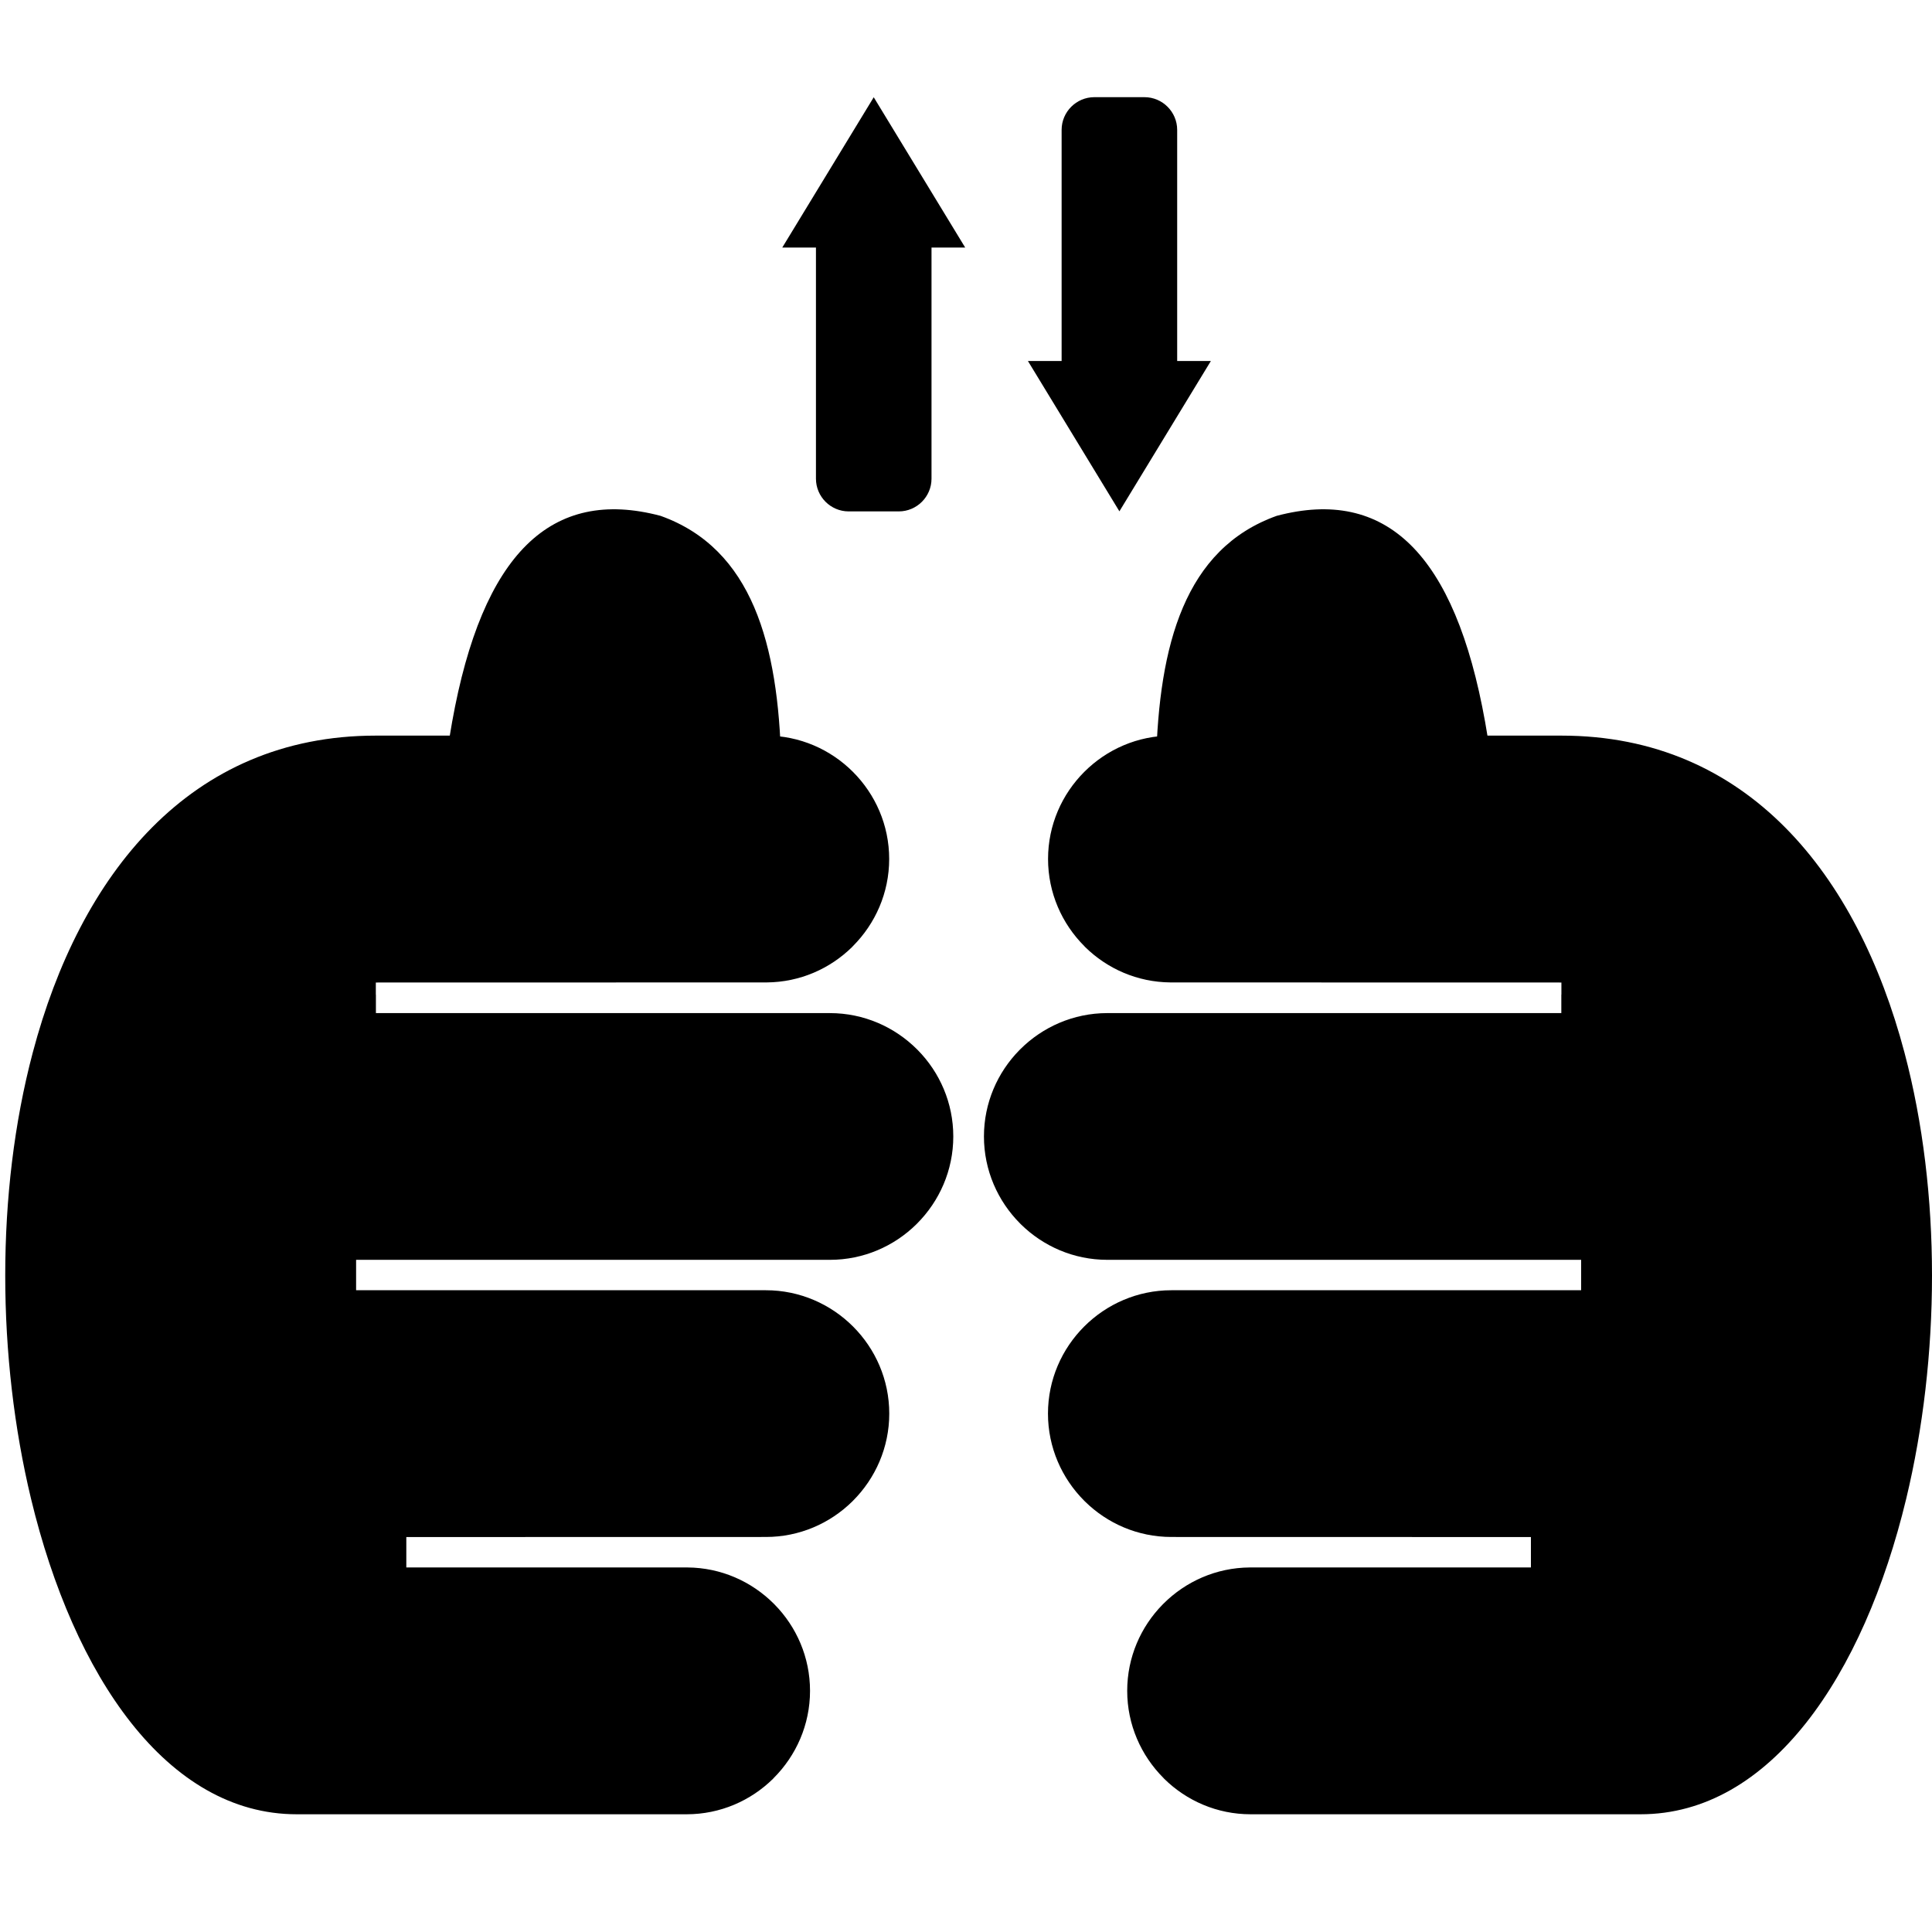
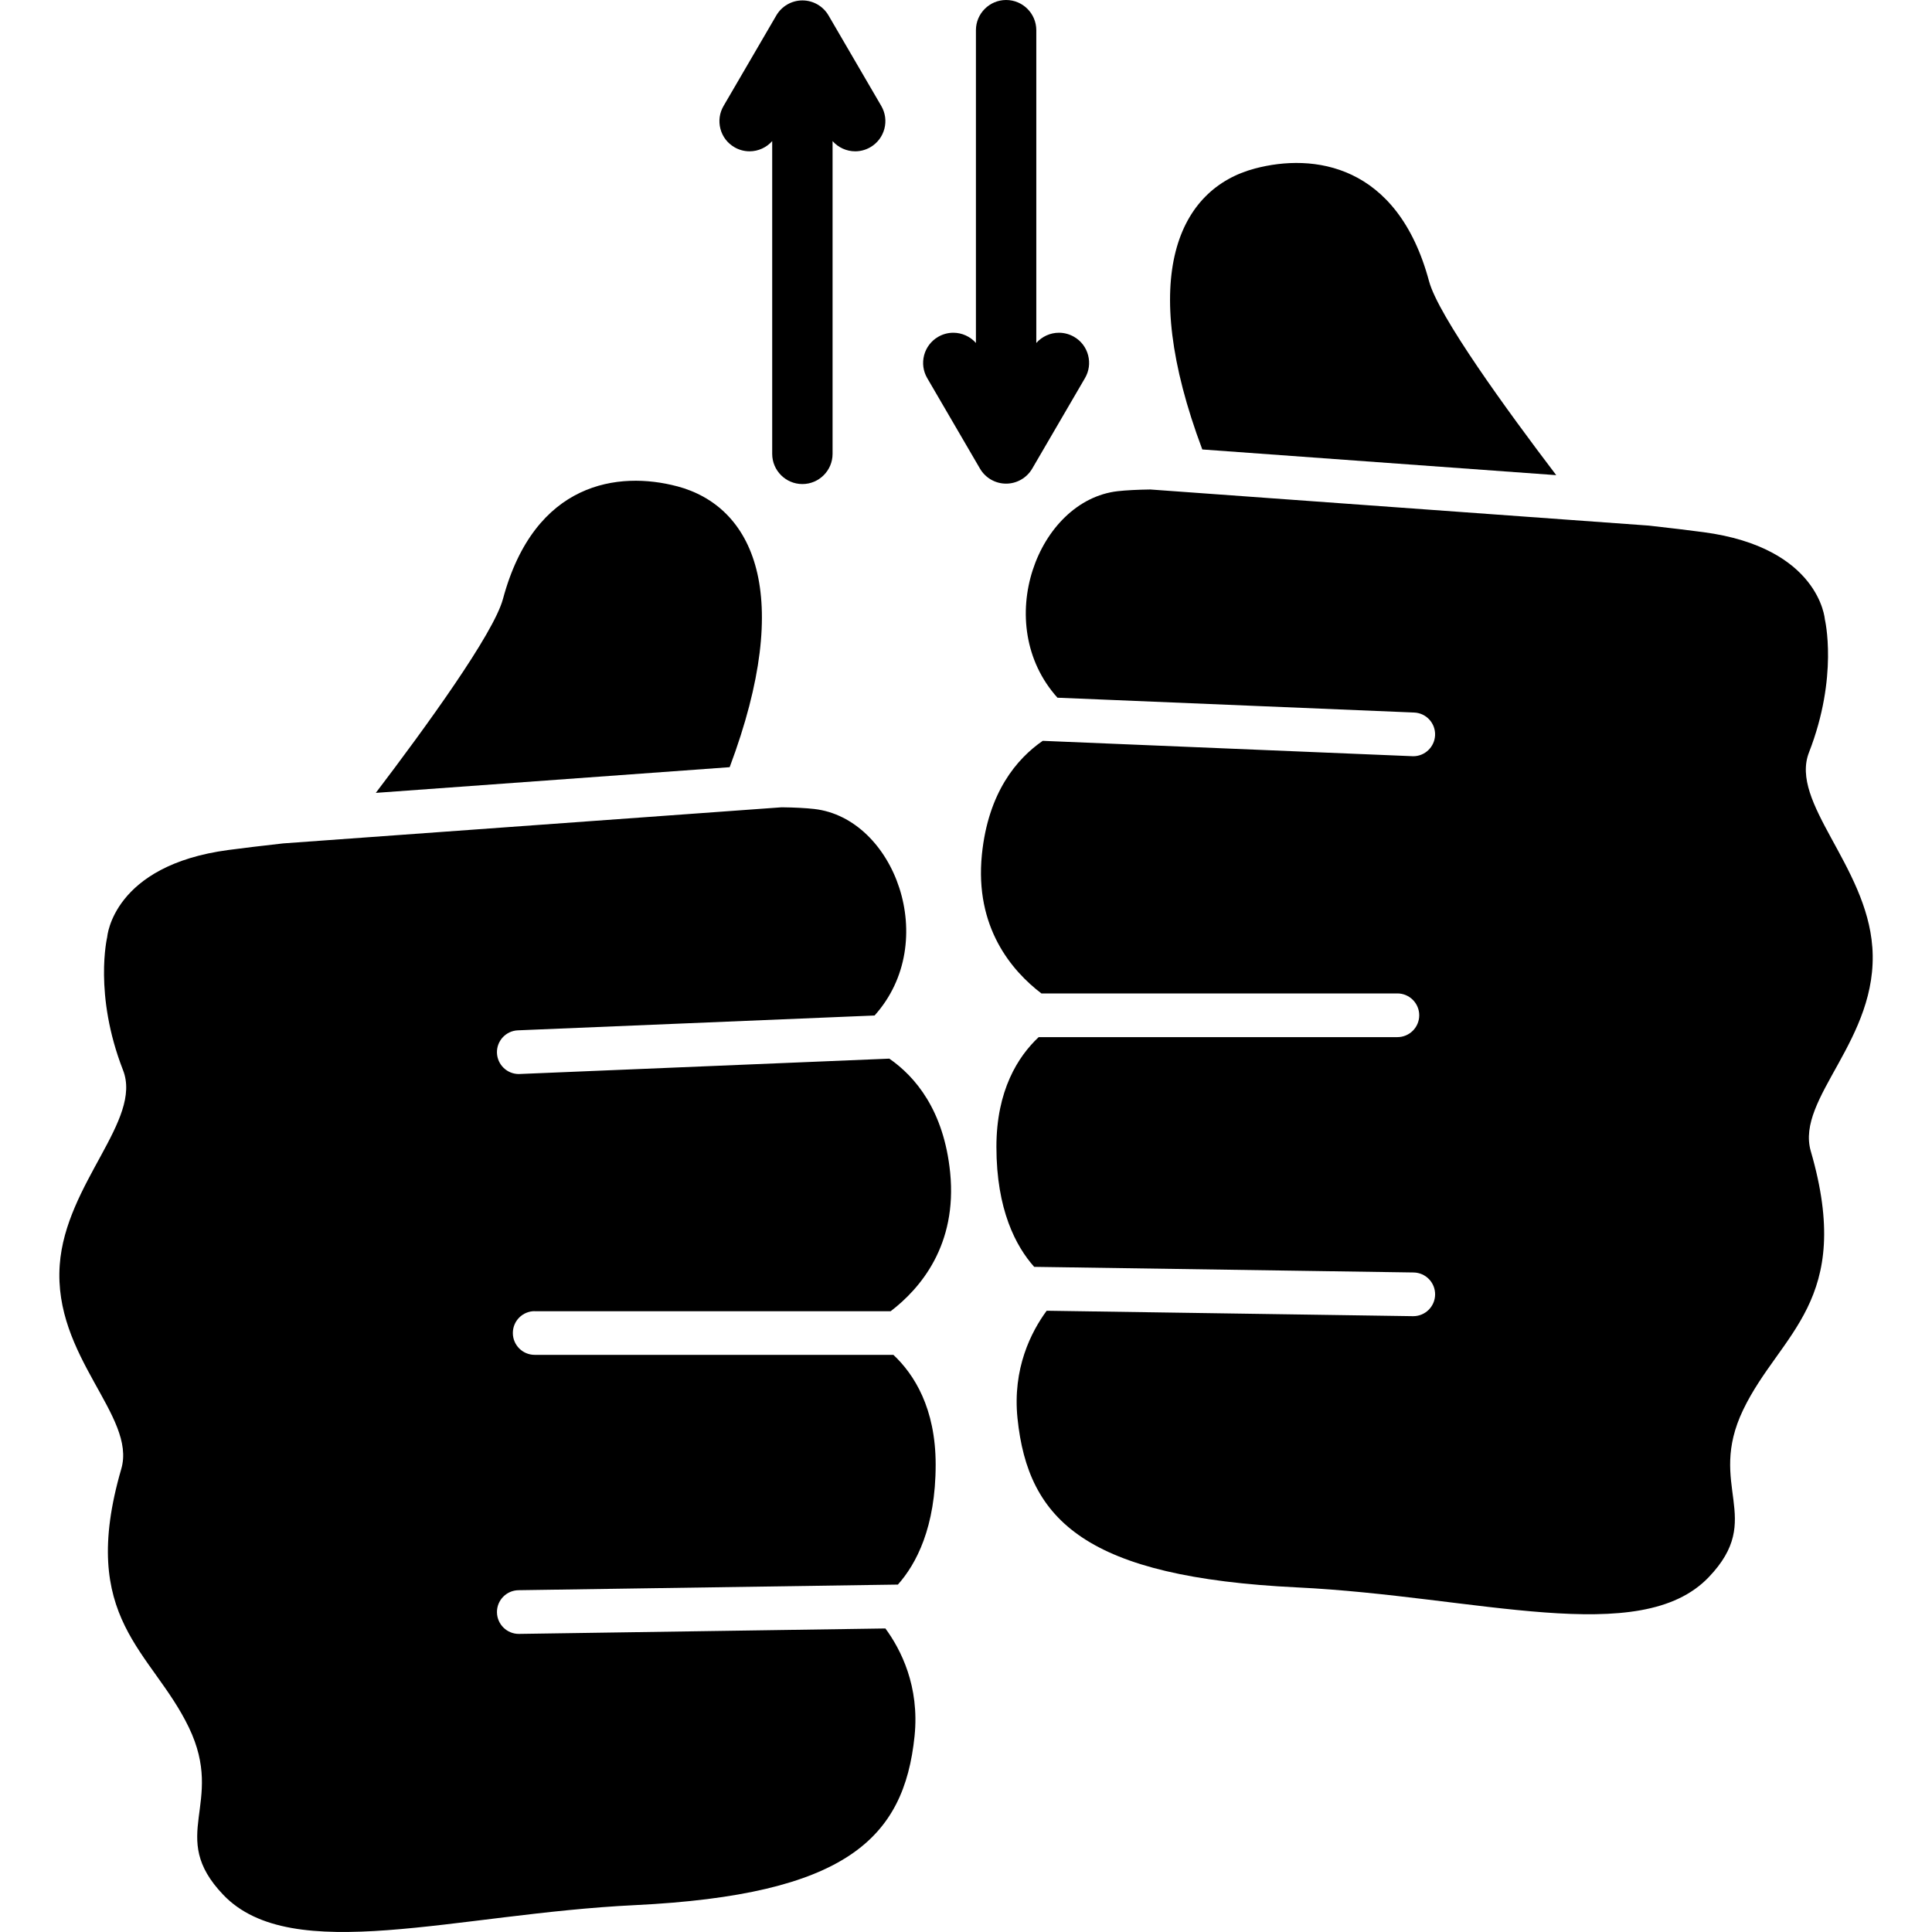
- <svg xmlns="http://www.w3.org/2000/svg" version="1.1" viewBox="0 0 512 512">
-   <path d="m206.761 223.326-90.086-16.292c1.067-4.138 2.091-9.192 3.136-15.682 8.015-44.716 26.311-62.316 55.237-54.649 24.373 8.712 31.212 34.174 31.975 65.387 0.174 6.839 0.044 13.962-0.24 21.236z" />
-   <path d="m99.598 263.556h-0.305 0.305v-3.18l103.591-0.022c8.8-0.065 16.793-3.637 22.652-9.409l0.196-0.218c5.924-5.924 9.605-14.114 9.605-23.088 0-8.996-3.681-17.163-9.605-23.088-5.924-5.924-14.092-9.605-23.088-9.605h-103.351c-49.334 0-78.433 36.853-90.914 83.988-4.944 18.644-7.297 38.879-7.297 59.092 0 20.256 2.352 40.513 6.839 59.179 11.304 46.938 36.026 83.596 70.396 83.596h103.351c8.887 0 16.989-3.594 22.892-9.409l0.196-0.218c5.924-5.924 9.605-14.114 9.605-23.088 0-8.887-3.594-16.989-9.409-22.892l-0.196-0.196c-5.881-5.881-13.962-9.54-22.848-9.605h-74.535v-3.202h-0.218 0.218v-4.857l95.292-0.021c8.887 0 16.989-3.594 22.892-9.409l0.196-0.196c5.924-5.924 9.605-14.114 9.605-23.088 0-8.996-3.681-17.163-9.605-23.088-5.924-5.924-14.114-9.605-23.088-9.605h-108.6v-4.029h-0.37 0.37v-4.029h125.568c8.887 0 16.989-3.594 22.892-9.409l0.196-0.196c5.924-5.924 9.605-14.114 9.605-23.088 0-8.887-3.594-16.989-9.409-22.892l-0.196-0.196c-5.924-5.924-14.114-9.605-23.088-9.605h-120.318v-4.879z" />
-   <path d="m224.926 135.527h13.265c4.77 0 8.669-3.899 8.669-8.669v-61.248h8.93l-24.242-39.837-24.242 39.837h8.93v61.248c0 4.77 3.899 8.669 8.669 8.669z" />
-   <path d="m290.03 25.751h13.265c4.77 0 8.669 3.899 8.669 8.669v61.248h8.93l-24.242 39.837-24.242-39.837h8.93v-61.248c0-4.77 3.899-8.669 8.669-8.669z" />
-   <path d="m306.627 223.326 90.086-16.292c-1.067-4.138-2.091-9.192-3.136-15.682-8.015-44.716-26.311-62.316-55.237-54.649-24.373 8.712-31.212 34.174-31.975 65.387-0.174 6.839-0.044 13.962 0.24 21.236z" />
-   <path d="m413.789 263.556h0.305-0.305v-3.18l-103.591-0.022c-8.8-0.065-16.793-3.637-22.652-9.409l-0.196-0.218c-5.924-5.924-9.605-14.114-9.605-23.088 0-8.996 3.681-17.163 9.605-23.088s14.092-9.605 23.088-9.605h103.351c49.334 0 78.434 36.853 90.914 83.988 4.944 18.645 7.297 38.879 7.297 59.092 0 20.256-2.352 40.513-6.839 59.179-11.304 46.938-36.026 83.596-70.396 83.596h-103.351c-8.887 0-16.989-3.594-22.892-9.409l-0.196-0.218c-5.924-5.924-9.605-14.114-9.605-23.088 0-8.887 3.594-16.989 9.409-22.892l0.196-0.196c5.881-5.881 13.962-9.54 22.848-9.605h74.535v-3.202h0.218-0.218v-4.857l-95.292-0.021c-8.887 0-16.989-3.594-22.892-9.409l-0.196-0.196c-5.924-5.924-9.605-14.114-9.605-23.088 0-8.996 3.681-17.163 9.605-23.088 5.924-5.924 14.114-9.605 23.088-9.605h108.6v-4.03h0.37-0.37v-4.029h-125.568c-8.887 0-16.989-3.594-22.892-9.409l-0.196-0.196c-5.924-5.924-9.605-14.114-9.605-23.088 0-8.887 3.594-16.989 9.409-22.892l0.196-0.196c5.924-5.924 14.114-9.605 23.088-9.605h120.318v-4.879z" />
+ <svg xmlns="http://www.w3.org/2000/svg" id="Wash_Icon" data-name="Wash Icon" viewBox="0 0 512 512">
+   <path d="m179.43,128.87c-15.38-4.07-37.75-1.35-46.14,29.86-2.48,9.23-20.57,34.12-33.7,51.39l93.78-6.81c17.25-45.98,6.24-69.1-13.95-74.45Z" stroke-width="0" />
+   <path d="m141.69,347.49h94.34c7.86-6.01,17.7-17.52,15.77-36.77-1.67-16.55-9.31-25.45-16.12-30.17h-.01l-97.94,4.07c-.08,0-.16.01-.24.01-3.09,0-5.65-2.44-5.79-5.56-.13-3.19,2.35-5.89,5.54-6.02l88.67-3.69,5.86-.24c17.57-19.54,5.27-52.3-15.97-54.73-2.23-.25-5.15-.41-8.64-.45l-132.12,9.57c-5.72.64-10.63,1.23-14.46,1.74-30.77,4.07-32.17,23.08-32.17,23.08,0,0-3.65,15.16,4.2,35.29,5.16,13.25-15.22,29.98-16.78,51.58-1.77,24.41,20.4,40,16.31,54.08-11.59,39.88,8.11,48.15,17.91,68.51,9.79,20.36-5.91,28.64,9.13,44.37,18.17,19.01,61.57,5.02,109.07,2.72,55.93-2.72,71.32-17.65,74.12-44.8,1.35-13.22-3.63-22.95-7.73-28.52l-97.07,1.44h-.08c-3.16,0-5.74-2.54-5.79-5.71-.05-3.19,2.5-5.82,5.71-5.87l93.55-1.39,6.99-.1c4.84-5.43,10.01-15.13,10.01-31.8,0-14.97-5.73-23.94-11.2-29.08h-95.06c-3.19,0-5.79-2.58-5.79-5.79s2.59-5.79,5.79-5.79Z" stroke-width="0" />
+   <path d="m412.41,125.91c-13.13-17.27-31.22-42.17-33.7-51.39-8.39-31.22-30.76-33.94-46.14-29.86-20.19,5.35-31.2,28.48-13.95,74.45l93.78,6.81Z" stroke-width="0" />
+   <path d="m496.18,250.98c-1.56-21.6-21.95-38.33-16.78-51.58,7.85-20.13,4.2-35.29,4.2-35.29,0,0-1.4-19.01-32.17-23.08-3.83-.51-8.74-1.1-14.46-1.74l-132.12-9.57c-3.48.05-6.4.2-8.64.45-21.24,2.43-33.55,35.19-15.97,54.73l5.86.24,88.67,3.69c3.19.13,5.67,2.82,5.54,6.02-.14,3.11-2.7,5.56-5.79,5.56-.08,0-.16-.01-.24-.01l-97.94-4.07h-.01c-6.82,4.71-14.46,13.61-16.12,30.17-1.93,19.25,7.91,30.77,15.77,36.77h94.34c3.19,0,5.79,2.59,5.79,5.79s-2.59,5.79-5.79,5.79h-95.06c-5.48,5.14-11.2,14.11-11.2,29.08,0,16.67,5.17,26.37,10.01,31.8l6.99.1,93.55,1.39c3.21.05,5.75,2.67,5.71,5.87-.05,3.17-2.63,5.71-5.79,5.71h-.08l-97.07-1.44c-4.1,5.57-9.09,15.3-7.73,28.52,2.8,27.14,18.18,42.08,74.12,44.8,47.5,2.3,90.9,16.29,109.07-2.72,15.05-15.73-.66-24.01,9.13-44.37,9.79-20.36,29.49-28.64,17.91-68.51-4.09-14.08,18.08-29.67,16.31-54.08Z" stroke-width="0" />
+   <path d="m194.62,39.01c1.22.71,2.61,1.09,4.02,1.09,2.31,0,4.5-1.01,6-2.71v82.89c0,4.41,3.59,8,8,8s8-3.59,8-8V37.39c1.5,1.7,3.69,2.71,6,2.71,1.41,0,2.8-.38,4.02-1.09,1.85-1.08,3.16-2.81,3.71-4.87.54-2.07.25-4.22-.82-6.06l-13.99-24c-1.43-2.45-4.07-3.97-6.91-3.97s-5.48,1.52-6.91,3.97l-13.99,24c-1.08,1.85-1.37,4-.83,6.06.54,2.07,1.86,3.8,3.71,4.87Z" stroke-width="0" />
+   <path d="m266.63,128.17c2.83,0,5.48-1.52,6.91-3.97l13.99-24c1.08-1.85,1.37-4,.83-6.06-.54-2.07-1.86-3.8-3.71-4.87-1.22-.71-2.61-1.09-4.02-1.09-2.31,0-4.5,1.01-6,2.71V8c0-4.41-3.59-8-8-8s-8,3.59-8,8v82.89c-1.5-1.7-3.69-2.71-6-2.71-1.41,0-2.8.38-4.02,1.09-1.85,1.08-3.16,2.81-3.71,4.87-.54,2.07-.25,4.22.82,6.06l13.99,24c1.43,2.45,4.07,3.97,6.91,3.97Z" stroke-width="0" />
</svg>
